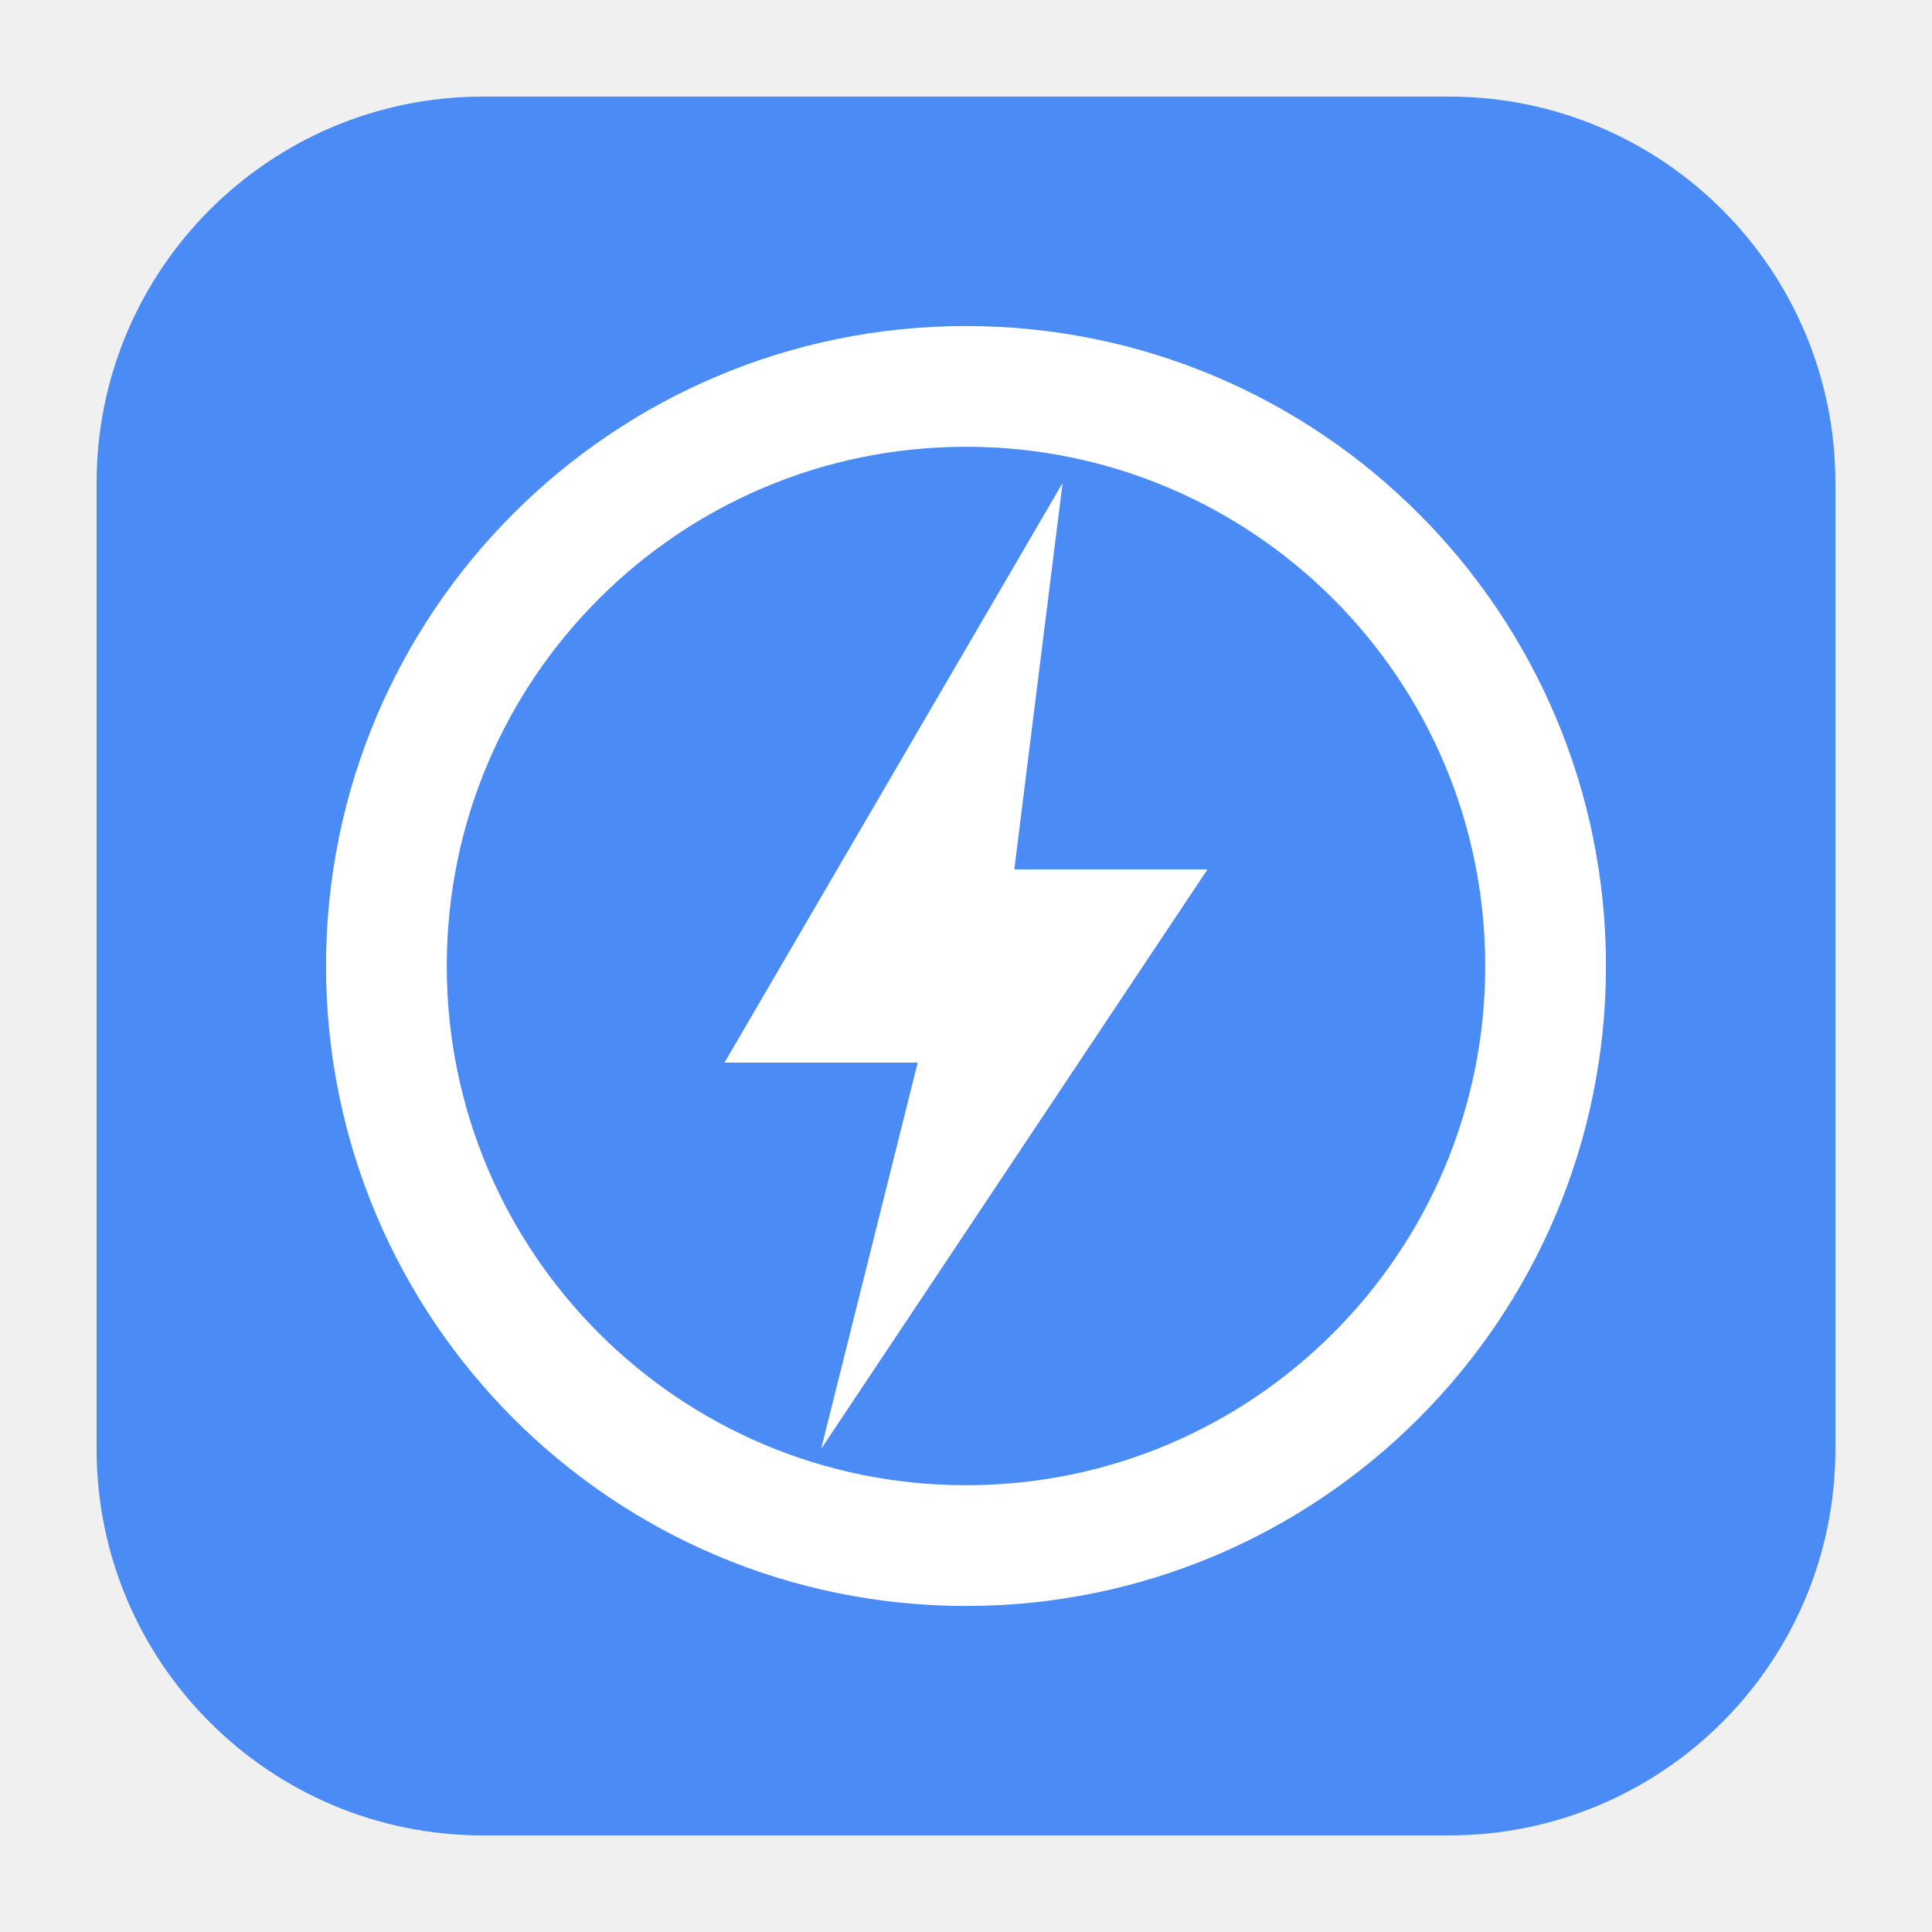
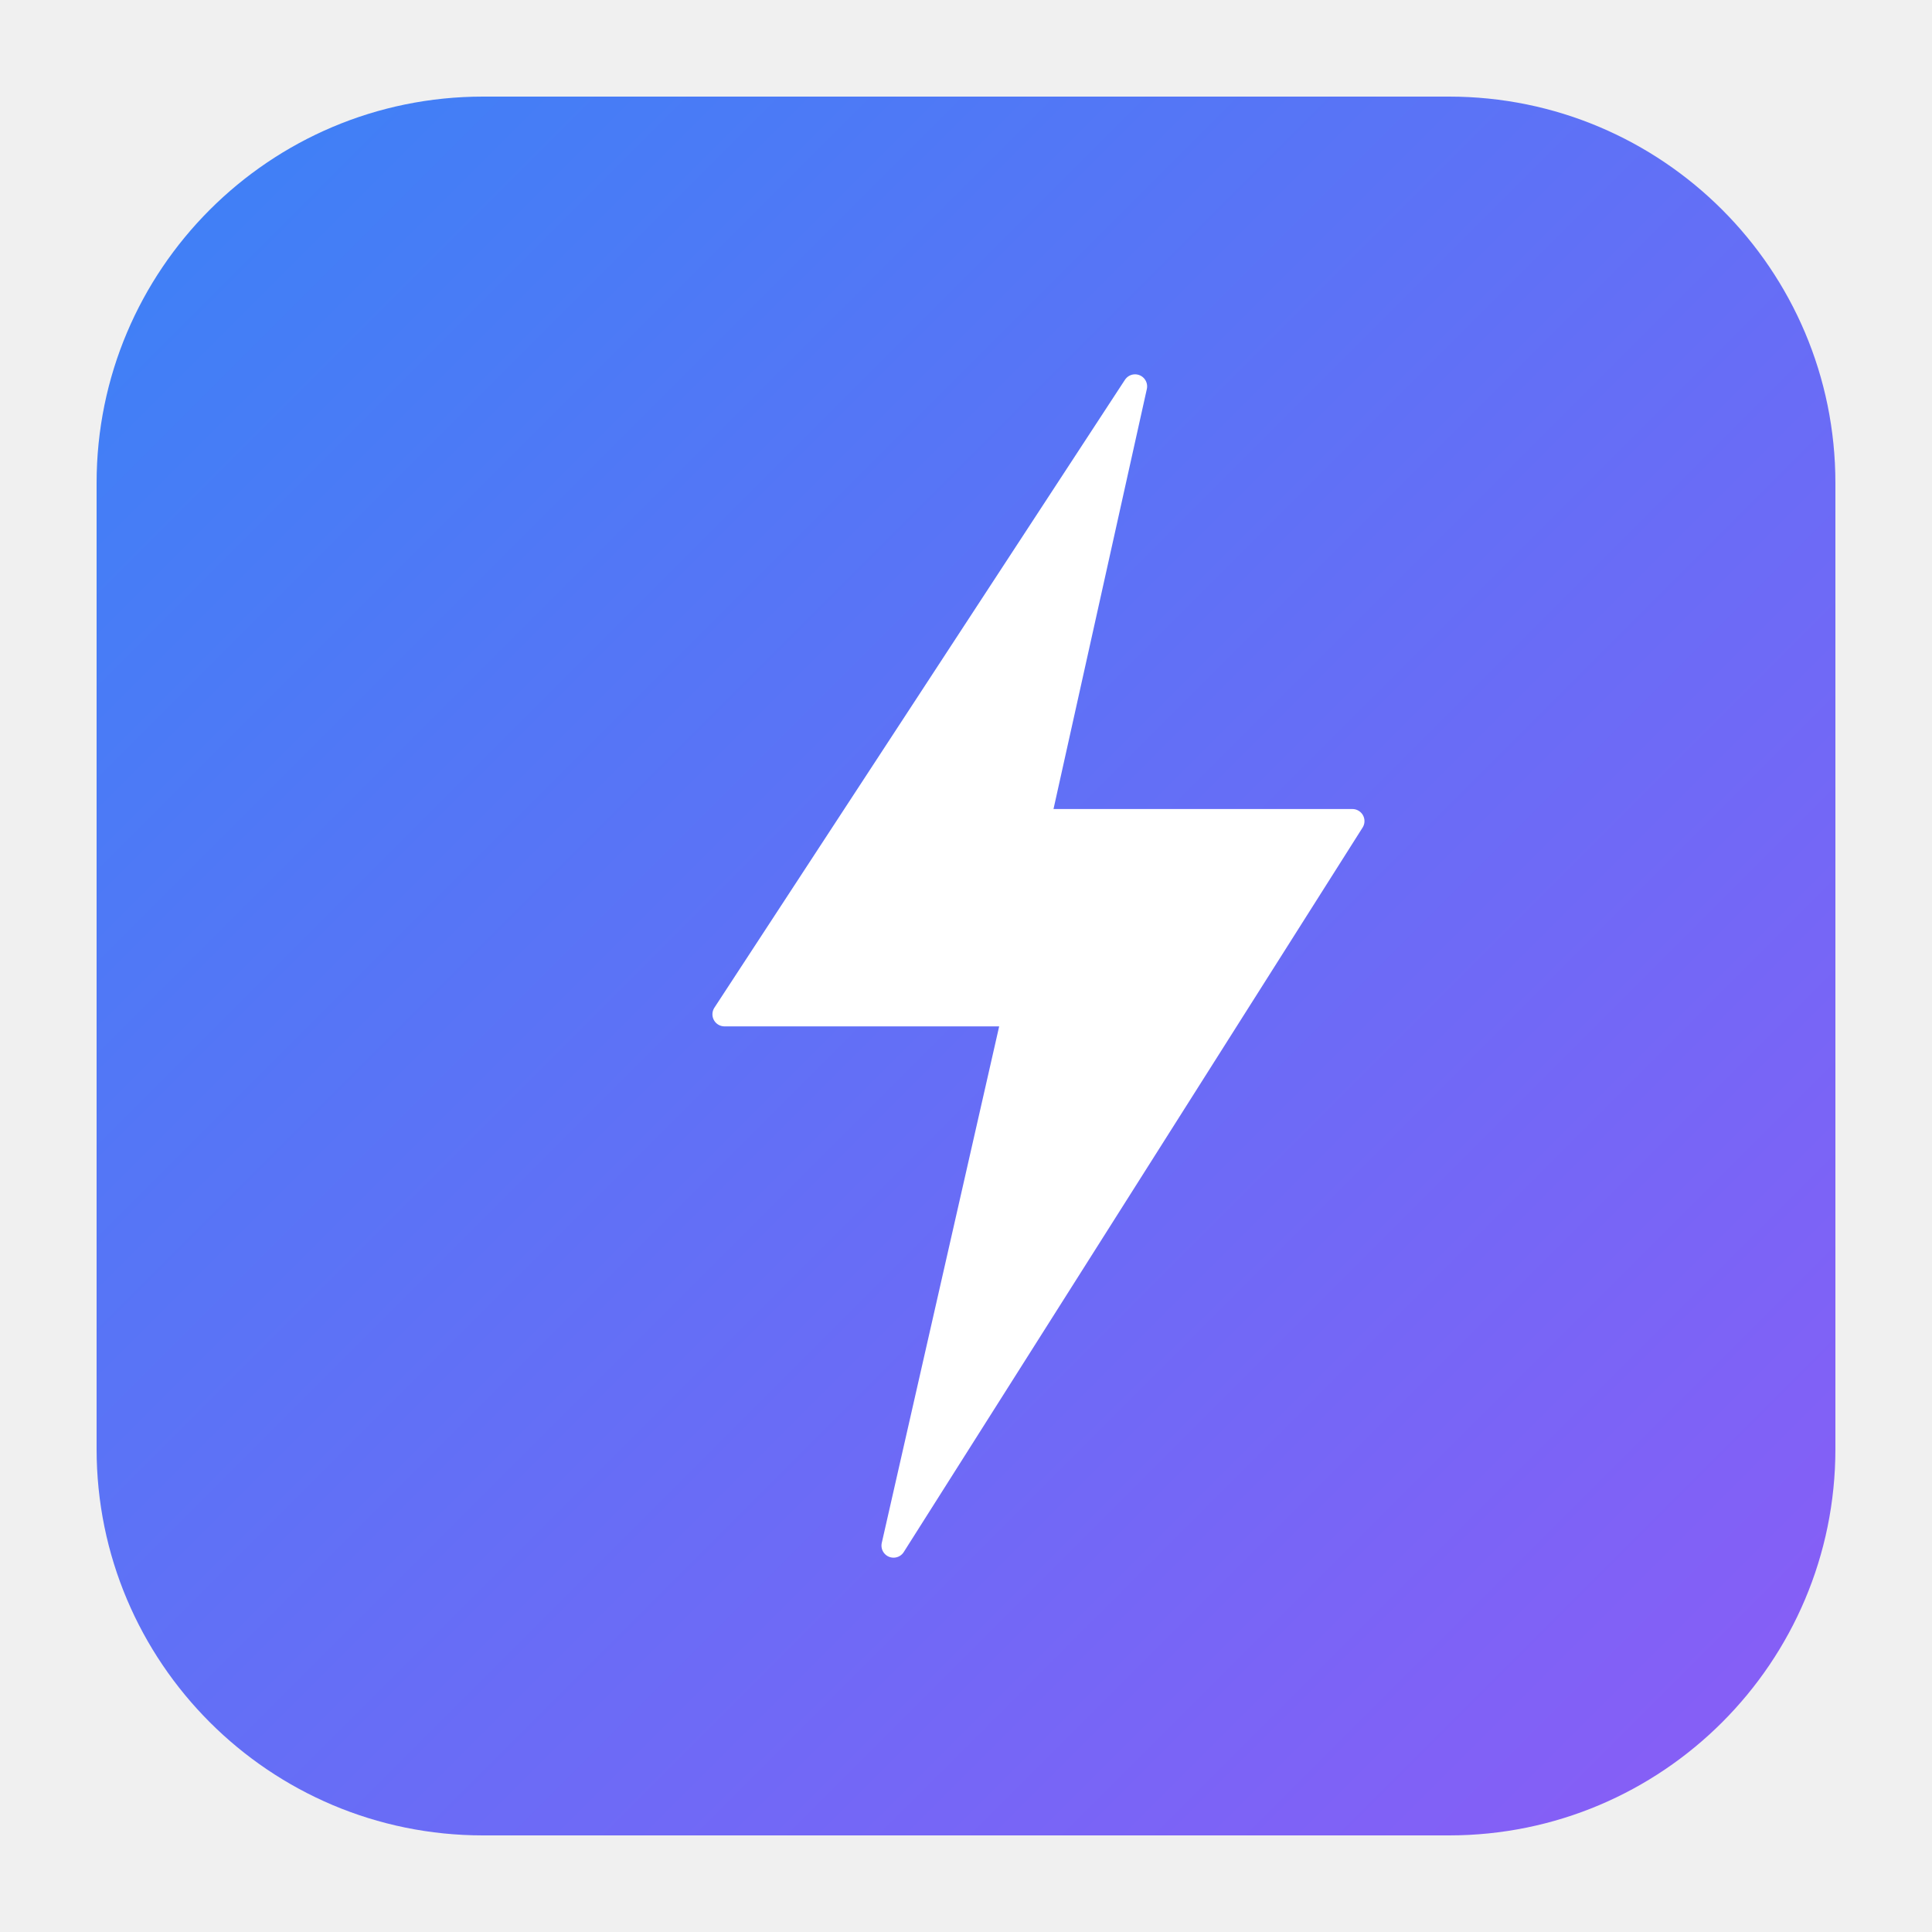
<svg xmlns="http://www.w3.org/2000/svg" width="40" height="40" viewBox="0 0 40 40">
-   <rect x="2" y="2" width="36" height="36" rx="8" ry="8" fill="#4A8BF5" />
-   <circle cx="20" cy="20" r="12" fill="none" stroke="#FFFFFF" stroke-width="2.5" />
-   <polygon points="22,10 15,22 19,22 17,30 25,18 21,18" fill="#FFFFFF" />
+   <defs>
+     <linearGradient id="bg" x1="0%" y1="0%" x2="100%" y2="100%">
+       <stop offset="0%" stop-color="#3b82f6" />
+       <stop offset="100%" stop-color="#8b5cf6" />
+     </linearGradient>
+   </defs>
+   <rect x="2" y="2" width="36" height="36" rx="8" ry="8" fill="url(#bg)" />
+   <path d="M23.5 8L15 21h6l-2.5 11L28 17h-6.5z" fill="#ffffff" stroke="#ffffff" stroke-width="0.5" stroke-linejoin="round" />
</svg>
